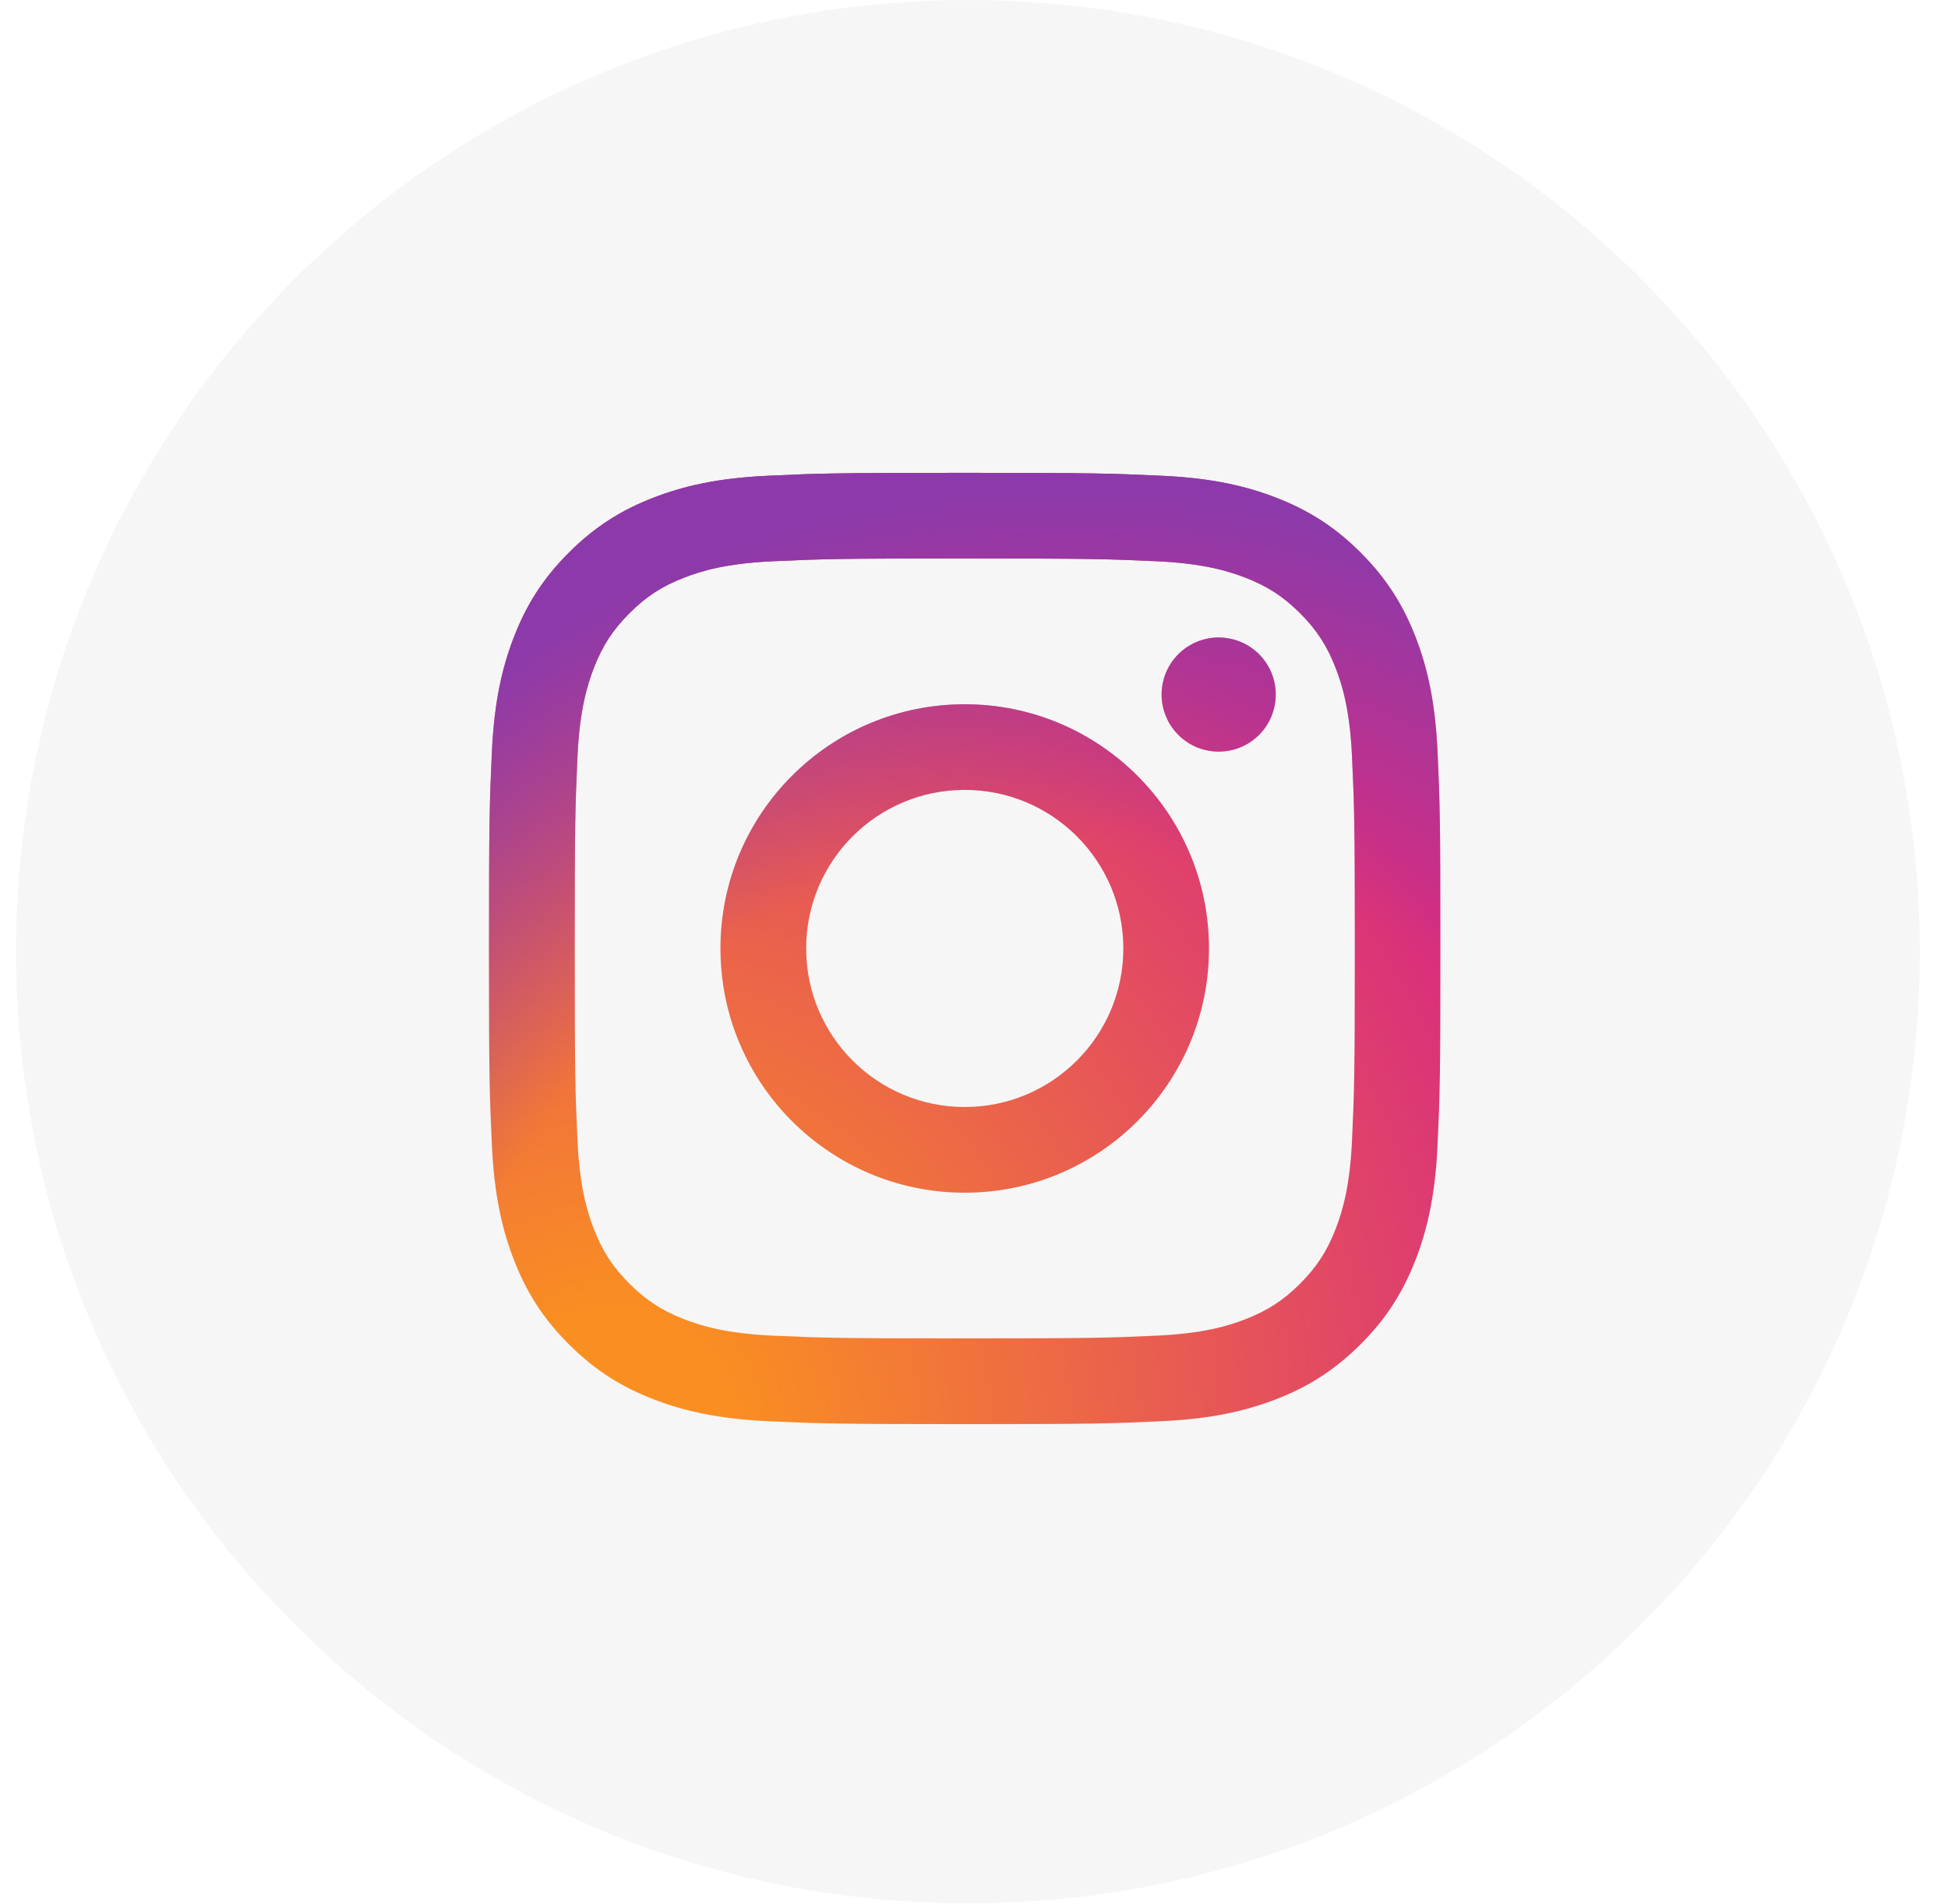
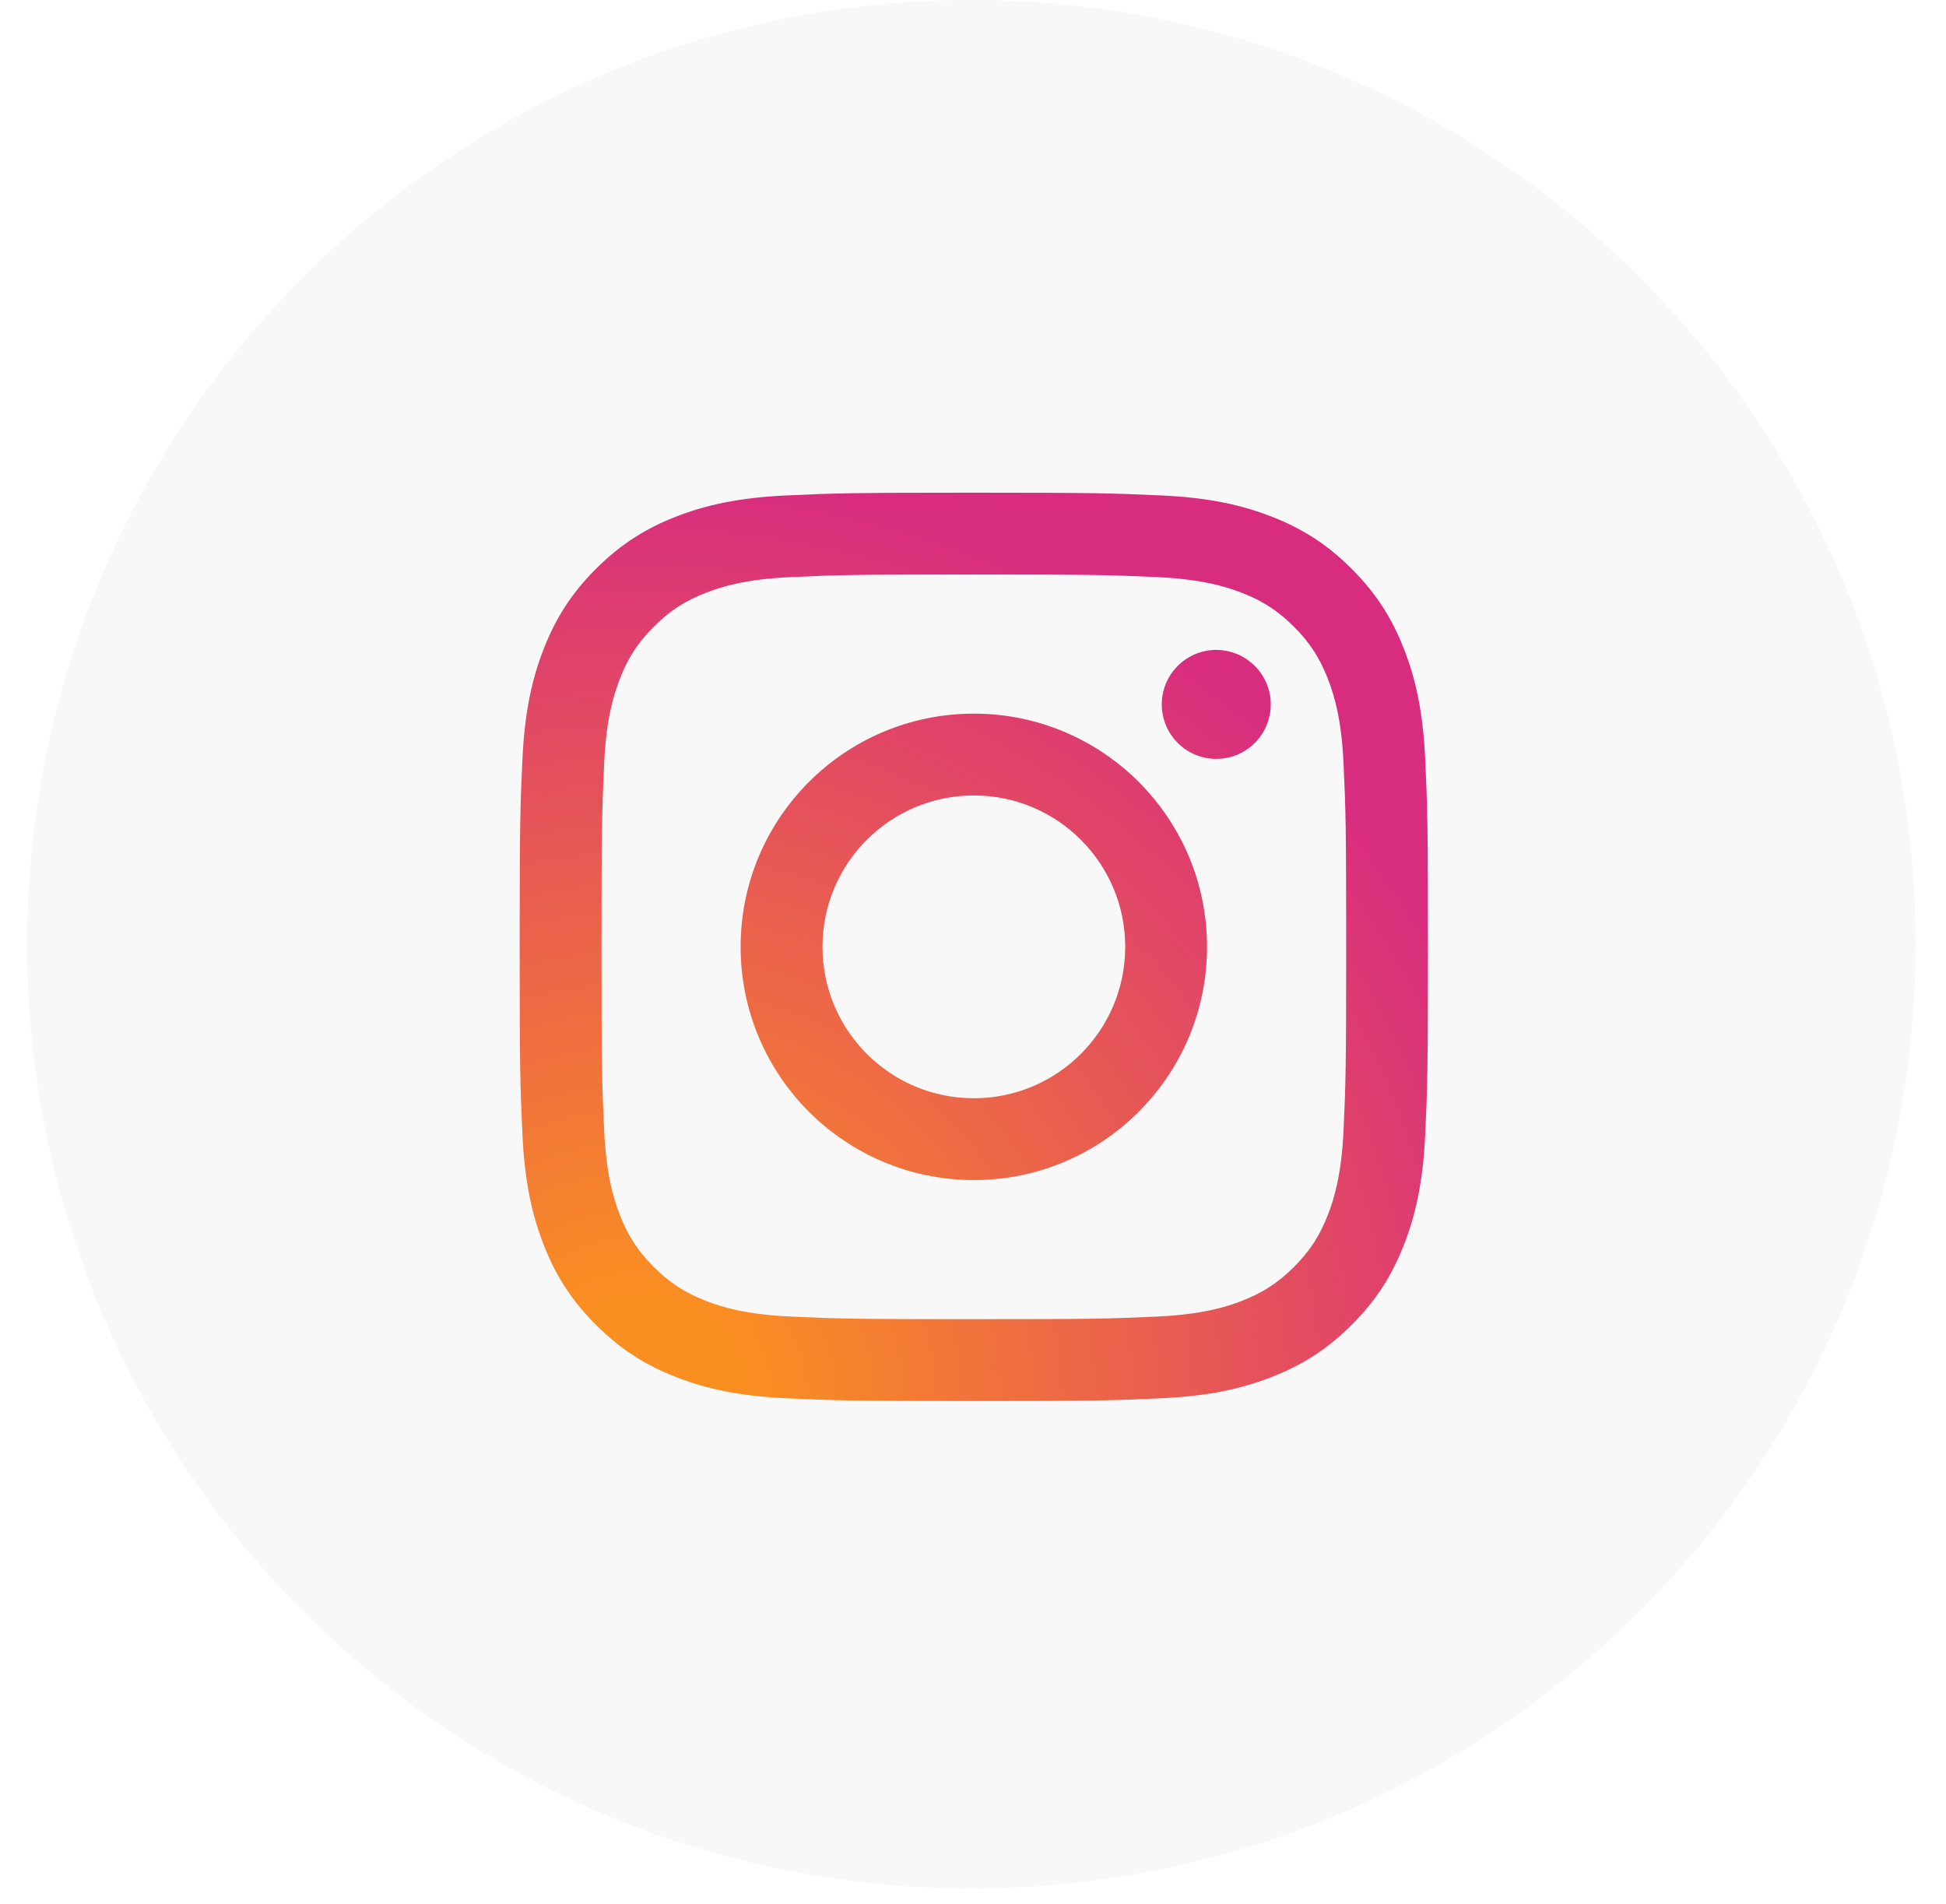
- <svg xmlns="http://www.w3.org/2000/svg" width="44" height="43" viewBox="0 0 44 43" fill="none">
-   <circle cx="21.863" cy="21.5" r="21.5" fill="#F6F6F6" />
-   <path d="M18.209 21.427C18.209 19.449 19.812 17.845 21.791 17.845C23.769 17.845 25.373 19.449 25.373 21.427C25.373 23.405 23.769 25.009 21.791 25.009C19.812 25.009 18.209 23.405 18.209 21.427ZM16.273 21.427C16.273 24.475 18.743 26.945 21.791 26.945C24.838 26.945 27.308 24.475 27.308 21.427C27.308 18.38 24.838 15.91 21.791 15.91C18.743 15.91 16.273 18.38 16.273 21.427ZM26.237 15.691C26.237 15.946 26.313 16.195 26.454 16.407C26.596 16.619 26.797 16.785 27.033 16.883C27.268 16.98 27.528 17.006 27.778 16.956C28.028 16.907 28.258 16.784 28.438 16.604C28.619 16.423 28.741 16.194 28.791 15.943C28.841 15.693 28.816 15.434 28.718 15.198C28.621 14.963 28.456 14.761 28.244 14.62C28.032 14.478 27.782 14.402 27.527 14.402H27.527C27.185 14.402 26.857 14.538 26.615 14.78C26.373 15.021 26.238 15.349 26.237 15.691ZM17.449 30.174C16.402 30.126 15.832 29.952 15.454 29.804C14.952 29.609 14.594 29.377 14.218 29.001C13.841 28.625 13.608 28.267 13.414 27.765C13.267 27.387 13.092 26.818 13.044 25.77C12.992 24.637 12.982 24.297 12.982 21.427C12.982 18.558 12.993 18.218 13.044 17.085C13.092 16.037 13.268 15.469 13.414 15.089C13.609 14.588 13.842 14.23 14.218 13.853C14.594 13.477 14.951 13.244 15.454 13.05C15.832 12.902 16.402 12.728 17.449 12.68C18.582 12.628 18.922 12.617 21.791 12.617C24.659 12.617 25 12.629 26.133 12.68C27.181 12.728 27.749 12.903 28.129 13.05C28.63 13.244 28.988 13.478 29.365 13.853C29.741 14.229 29.973 14.588 30.168 15.089C30.316 15.468 30.49 16.037 30.538 17.085C30.59 18.218 30.601 18.558 30.601 21.427C30.601 24.297 30.59 24.636 30.538 25.77C30.49 26.818 30.315 27.387 30.168 27.765C29.973 28.267 29.74 28.625 29.365 29.001C28.989 29.376 28.63 29.609 28.129 29.804C27.75 29.952 27.181 30.126 26.133 30.174C25 30.226 24.66 30.236 21.791 30.236C18.921 30.236 18.582 30.226 17.449 30.174ZM17.36 10.747C16.216 10.799 15.435 10.98 14.752 11.246C14.045 11.52 13.447 11.888 12.849 12.485C12.251 13.082 11.883 13.682 11.609 14.389C11.344 15.072 11.162 15.853 11.11 16.997C11.057 18.143 11.045 18.509 11.045 21.427C11.045 24.346 11.057 24.712 11.11 25.858C11.162 27.002 11.344 27.783 11.609 28.466C11.883 29.172 12.251 29.773 12.849 30.369C13.447 30.966 14.045 31.334 14.752 31.609C15.436 31.874 16.216 32.056 17.36 32.108C18.507 32.16 18.872 32.173 21.791 32.173C24.709 32.173 25.075 32.161 26.221 32.108C27.365 32.056 28.146 31.874 28.829 31.609C29.536 31.334 30.134 30.966 30.733 30.369C31.331 29.772 31.697 29.172 31.972 28.466C32.238 27.783 32.42 27.002 32.471 25.858C32.523 24.711 32.535 24.346 32.535 21.427C32.535 18.509 32.523 18.143 32.471 16.997C32.419 15.853 32.238 15.072 31.972 14.389C31.697 13.682 31.33 13.083 30.733 12.485C30.135 11.887 29.536 11.52 28.83 11.246C28.146 10.98 27.365 10.798 26.222 10.747C25.076 10.695 24.71 10.682 21.791 10.682C18.873 10.682 18.507 10.694 17.36 10.747Z" fill="url(#paint0_radial)" />
-   <path d="M18.209 21.427C18.209 19.449 19.812 17.845 21.791 17.845C23.769 17.845 25.373 19.449 25.373 21.427C25.373 23.405 23.769 25.009 21.791 25.009C19.812 25.009 18.209 23.405 18.209 21.427ZM16.273 21.427C16.273 24.475 18.743 26.945 21.791 26.945C24.838 26.945 27.308 24.475 27.308 21.427C27.308 18.38 24.838 15.91 21.791 15.91C18.743 15.91 16.273 18.38 16.273 21.427ZM26.237 15.691C26.237 15.946 26.313 16.195 26.454 16.407C26.596 16.619 26.797 16.785 27.033 16.883C27.268 16.98 27.528 17.006 27.778 16.956C28.028 16.907 28.258 16.784 28.438 16.604C28.619 16.423 28.741 16.194 28.791 15.943C28.841 15.693 28.816 15.434 28.718 15.198C28.621 14.963 28.456 14.761 28.244 14.62C28.032 14.478 27.782 14.402 27.527 14.402H27.527C27.185 14.402 26.857 14.538 26.615 14.78C26.373 15.021 26.238 15.349 26.237 15.691ZM17.449 30.174C16.402 30.126 15.832 29.952 15.454 29.804C14.952 29.609 14.594 29.377 14.218 29.001C13.841 28.625 13.608 28.267 13.414 27.765C13.267 27.387 13.092 26.818 13.044 25.77C12.992 24.637 12.982 24.297 12.982 21.427C12.982 18.558 12.993 18.218 13.044 17.085C13.092 16.037 13.268 15.469 13.414 15.089C13.609 14.588 13.842 14.23 14.218 13.853C14.594 13.477 14.951 13.244 15.454 13.05C15.832 12.902 16.402 12.728 17.449 12.68C18.582 12.628 18.922 12.617 21.791 12.617C24.659 12.617 25 12.629 26.133 12.68C27.181 12.728 27.749 12.903 28.129 13.05C28.63 13.244 28.988 13.478 29.365 13.853C29.741 14.229 29.973 14.588 30.168 15.089C30.316 15.468 30.49 16.037 30.538 17.085C30.59 18.218 30.601 18.558 30.601 21.427C30.601 24.297 30.59 24.636 30.538 25.77C30.49 26.818 30.315 27.387 30.168 27.765C29.973 28.267 29.74 28.625 29.365 29.001C28.989 29.376 28.63 29.609 28.129 29.804C27.75 29.952 27.181 30.126 26.133 30.174C25 30.226 24.66 30.236 21.791 30.236C18.921 30.236 18.582 30.226 17.449 30.174ZM17.36 10.747C16.216 10.799 15.435 10.98 14.752 11.246C14.045 11.52 13.447 11.888 12.849 12.485C12.251 13.082 11.883 13.682 11.609 14.389C11.344 15.072 11.162 15.853 11.11 16.997C11.057 18.143 11.045 18.509 11.045 21.427C11.045 24.346 11.057 24.712 11.11 25.858C11.162 27.002 11.344 27.783 11.609 28.466C11.883 29.172 12.251 29.773 12.849 30.369C13.447 30.966 14.045 31.334 14.752 31.609C15.436 31.874 16.216 32.056 17.36 32.108C18.507 32.16 18.872 32.173 21.791 32.173C24.709 32.173 25.075 32.161 26.221 32.108C27.365 32.056 28.146 31.874 28.829 31.609C29.536 31.334 30.134 30.966 30.733 30.369C31.331 29.772 31.697 29.172 31.972 28.466C32.238 27.783 32.42 27.002 32.471 25.858C32.523 24.711 32.535 24.346 32.535 21.427C32.535 18.509 32.523 18.143 32.471 16.997C32.419 15.853 32.238 15.072 31.972 14.389C31.697 13.682 31.33 13.083 30.733 12.485C30.135 11.887 29.536 11.52 28.83 11.246C28.146 10.98 27.365 10.798 26.222 10.747C25.076 10.695 24.71 10.682 21.791 10.682C18.873 10.682 18.507 10.694 17.36 10.747Z" fill="url(#paint1_radial)" />
+ <svg xmlns="http://www.w3.org/2000/svg" width="46" height="45" viewBox="0 0 46 45" fill="none">
+   <circle opacity="0.5" cx="22.961" cy="22.32" r="22.32" fill="#F2F2F2" />
+   <path d="M19.442 22.381C19.442 20.405 21.043 18.803 23.02 18.803C24.996 18.803 26.598 20.405 26.598 22.381C26.598 24.358 24.996 25.96 23.02 25.96C21.043 25.96 19.442 24.358 19.442 22.381ZM17.507 22.381C17.507 25.426 19.975 27.894 23.02 27.894C26.064 27.894 28.532 25.426 28.532 22.381C28.532 19.337 26.064 16.869 23.02 16.869C19.975 16.869 17.507 19.337 17.507 22.381ZM27.462 16.65C27.462 16.905 27.537 17.154 27.679 17.366C27.82 17.578 28.021 17.743 28.257 17.841C28.492 17.938 28.751 17.964 29.001 17.914C29.251 17.865 29.481 17.742 29.661 17.562C29.841 17.382 29.964 17.152 30.014 16.902C30.064 16.653 30.038 16.394 29.941 16.158C29.843 15.923 29.678 15.722 29.466 15.58C29.255 15.438 29.006 15.363 28.751 15.362C28.409 15.363 28.081 15.498 27.84 15.74C27.598 15.981 27.462 16.309 27.462 16.65ZM18.682 31.12C17.636 31.072 17.067 30.898 16.689 30.751C16.187 30.555 15.83 30.323 15.454 29.948C15.078 29.572 14.845 29.215 14.651 28.714C14.503 28.336 14.329 27.767 14.281 26.72C14.229 25.588 14.219 25.248 14.219 22.381C14.219 19.515 14.23 19.176 14.281 18.043C14.329 16.996 14.505 16.428 14.651 16.049C14.846 15.548 15.078 15.191 15.454 14.815C15.829 14.438 16.187 14.206 16.689 14.011C17.067 13.864 17.636 13.69 18.682 13.642C19.814 13.59 20.154 13.58 23.02 13.58C25.885 13.58 26.225 13.591 27.358 13.642C28.405 13.69 28.973 13.866 29.352 14.011C29.853 14.206 30.21 14.439 30.587 14.815C30.962 15.19 31.194 15.548 31.39 16.049C31.537 16.427 31.711 16.996 31.759 18.043C31.811 19.176 31.821 19.515 31.821 22.381C31.821 25.248 31.811 25.587 31.759 26.72C31.711 27.767 31.536 28.336 31.39 28.714C31.194 29.215 30.962 29.573 30.587 29.948C30.211 30.323 29.853 30.555 29.352 30.751C28.974 30.898 28.405 31.072 27.358 31.12C26.226 31.172 25.886 31.182 23.02 31.182C20.153 31.182 19.814 31.172 18.682 31.12ZM18.593 11.711C17.451 11.763 16.67 11.944 15.988 12.209C15.281 12.483 14.683 12.851 14.086 13.448C13.488 14.044 13.122 14.643 12.848 15.35C12.582 16.032 12.401 16.812 12.349 17.955C12.296 19.1 12.284 19.466 12.284 22.381C12.284 25.297 12.296 25.663 12.349 26.808C12.401 27.95 12.582 28.731 12.848 29.413C13.122 30.119 13.488 30.719 14.086 31.315C14.683 31.911 15.281 32.279 15.988 32.553C16.671 32.819 17.451 33 18.593 33.052C19.739 33.104 20.104 33.117 23.02 33.117C25.935 33.117 26.301 33.105 27.446 33.052C28.589 33 29.369 32.819 30.051 32.553C30.757 32.279 31.356 31.912 31.953 31.315C32.551 30.718 32.917 30.119 33.191 29.413C33.457 28.731 33.639 27.95 33.69 26.808C33.742 25.662 33.754 25.297 33.754 22.381C33.754 19.466 33.742 19.1 33.69 17.955C33.638 16.812 33.457 16.032 33.191 15.35C32.917 14.644 32.55 14.045 31.953 13.448C31.357 12.85 30.757 12.483 30.052 12.209C29.369 11.944 28.588 11.762 27.447 11.711C26.302 11.659 25.936 11.646 23.02 11.646C20.105 11.646 19.739 11.658 18.593 11.711Z" fill="url(#paint0_radial)" />
  <defs>
-     <radialGradient id="paint0_radial" cx="0" cy="0" r="1" gradientUnits="userSpaceOnUse" gradientTransform="translate(13.9002 32.2745) scale(28.0551)">
+     <radialGradient id="paint0_radial" cx="0" cy="0" r="1" gradientUnits="userSpaceOnUse" gradientTransform="translate(15.1365 33.2185) scale(28.029)">
      <stop offset="0.09" stop-color="#FA8F21" />
      <stop offset="0.78" stop-color="#D82D7E" />
    </radialGradient>
-     <radialGradient id="paint1_radial" cx="0" cy="0" r="1" gradientUnits="userSpaceOnUse" gradientTransform="translate(24.0784 33.2373) scale(22.1113)">
-       <stop offset="0.64" stop-color="#8C3AAA" stop-opacity="0" />
-       <stop offset="1" stop-color="#8C3AAA" />
-     </radialGradient>
  </defs>
</svg>
